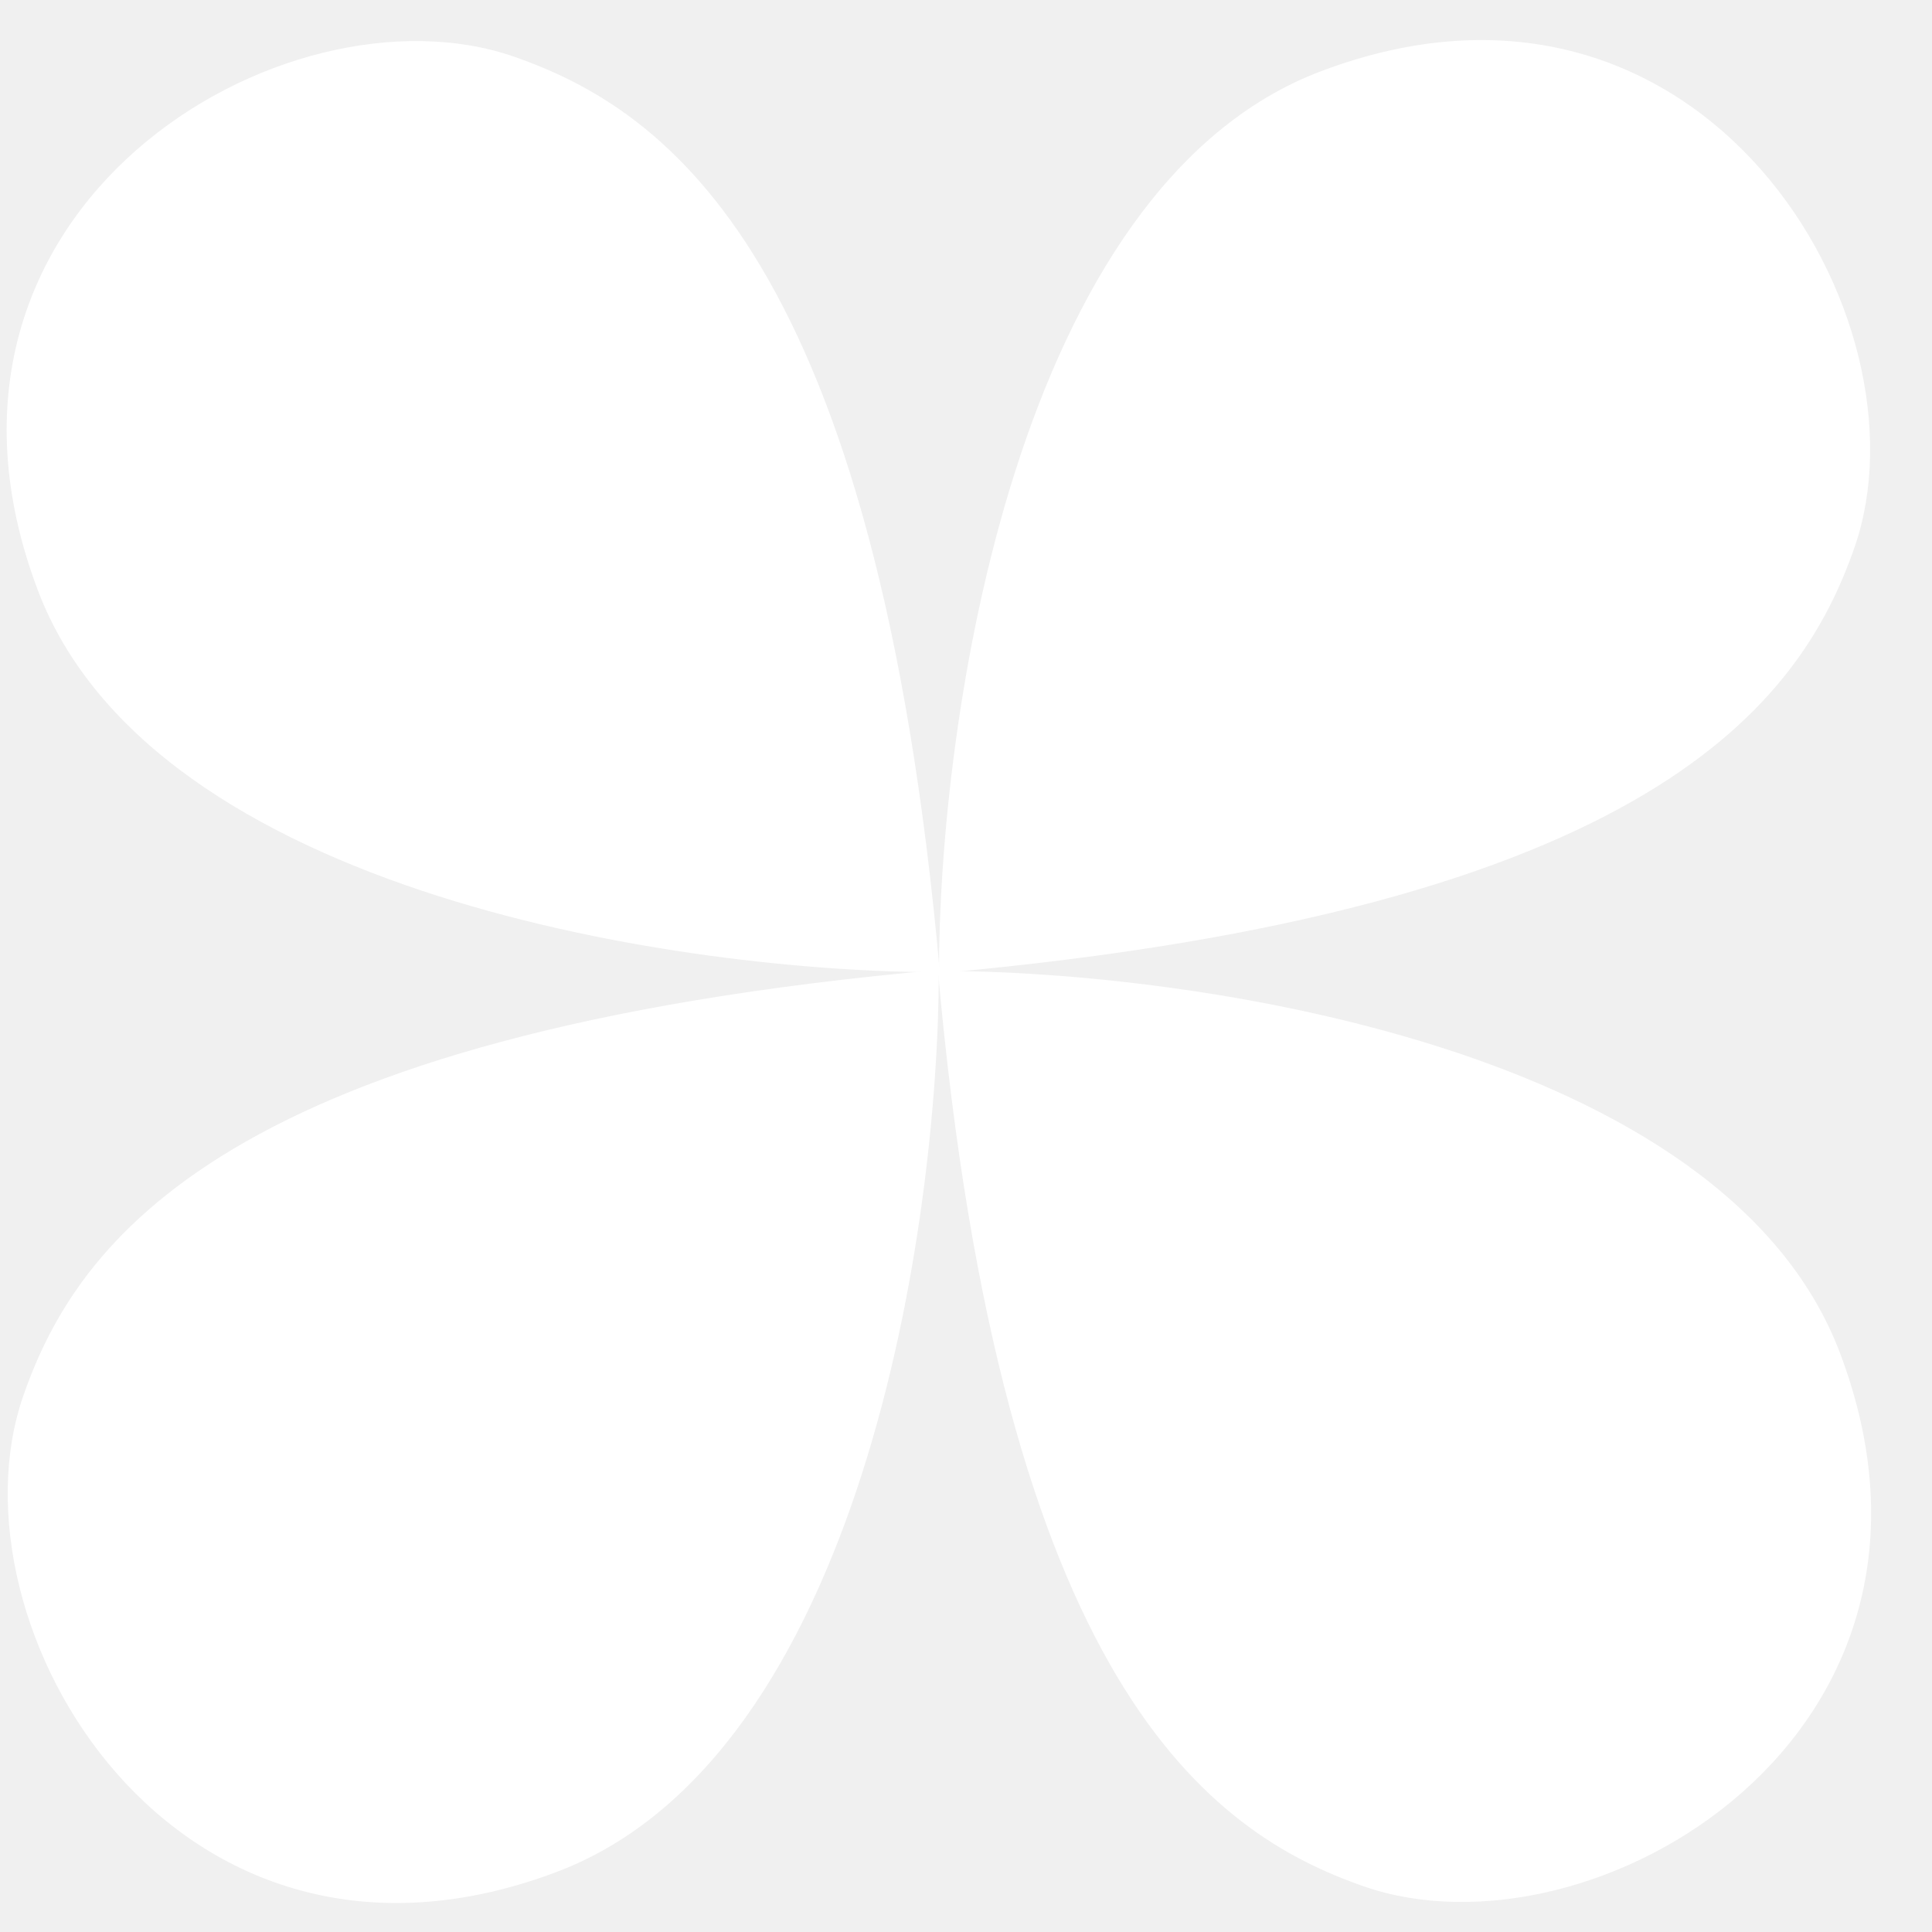
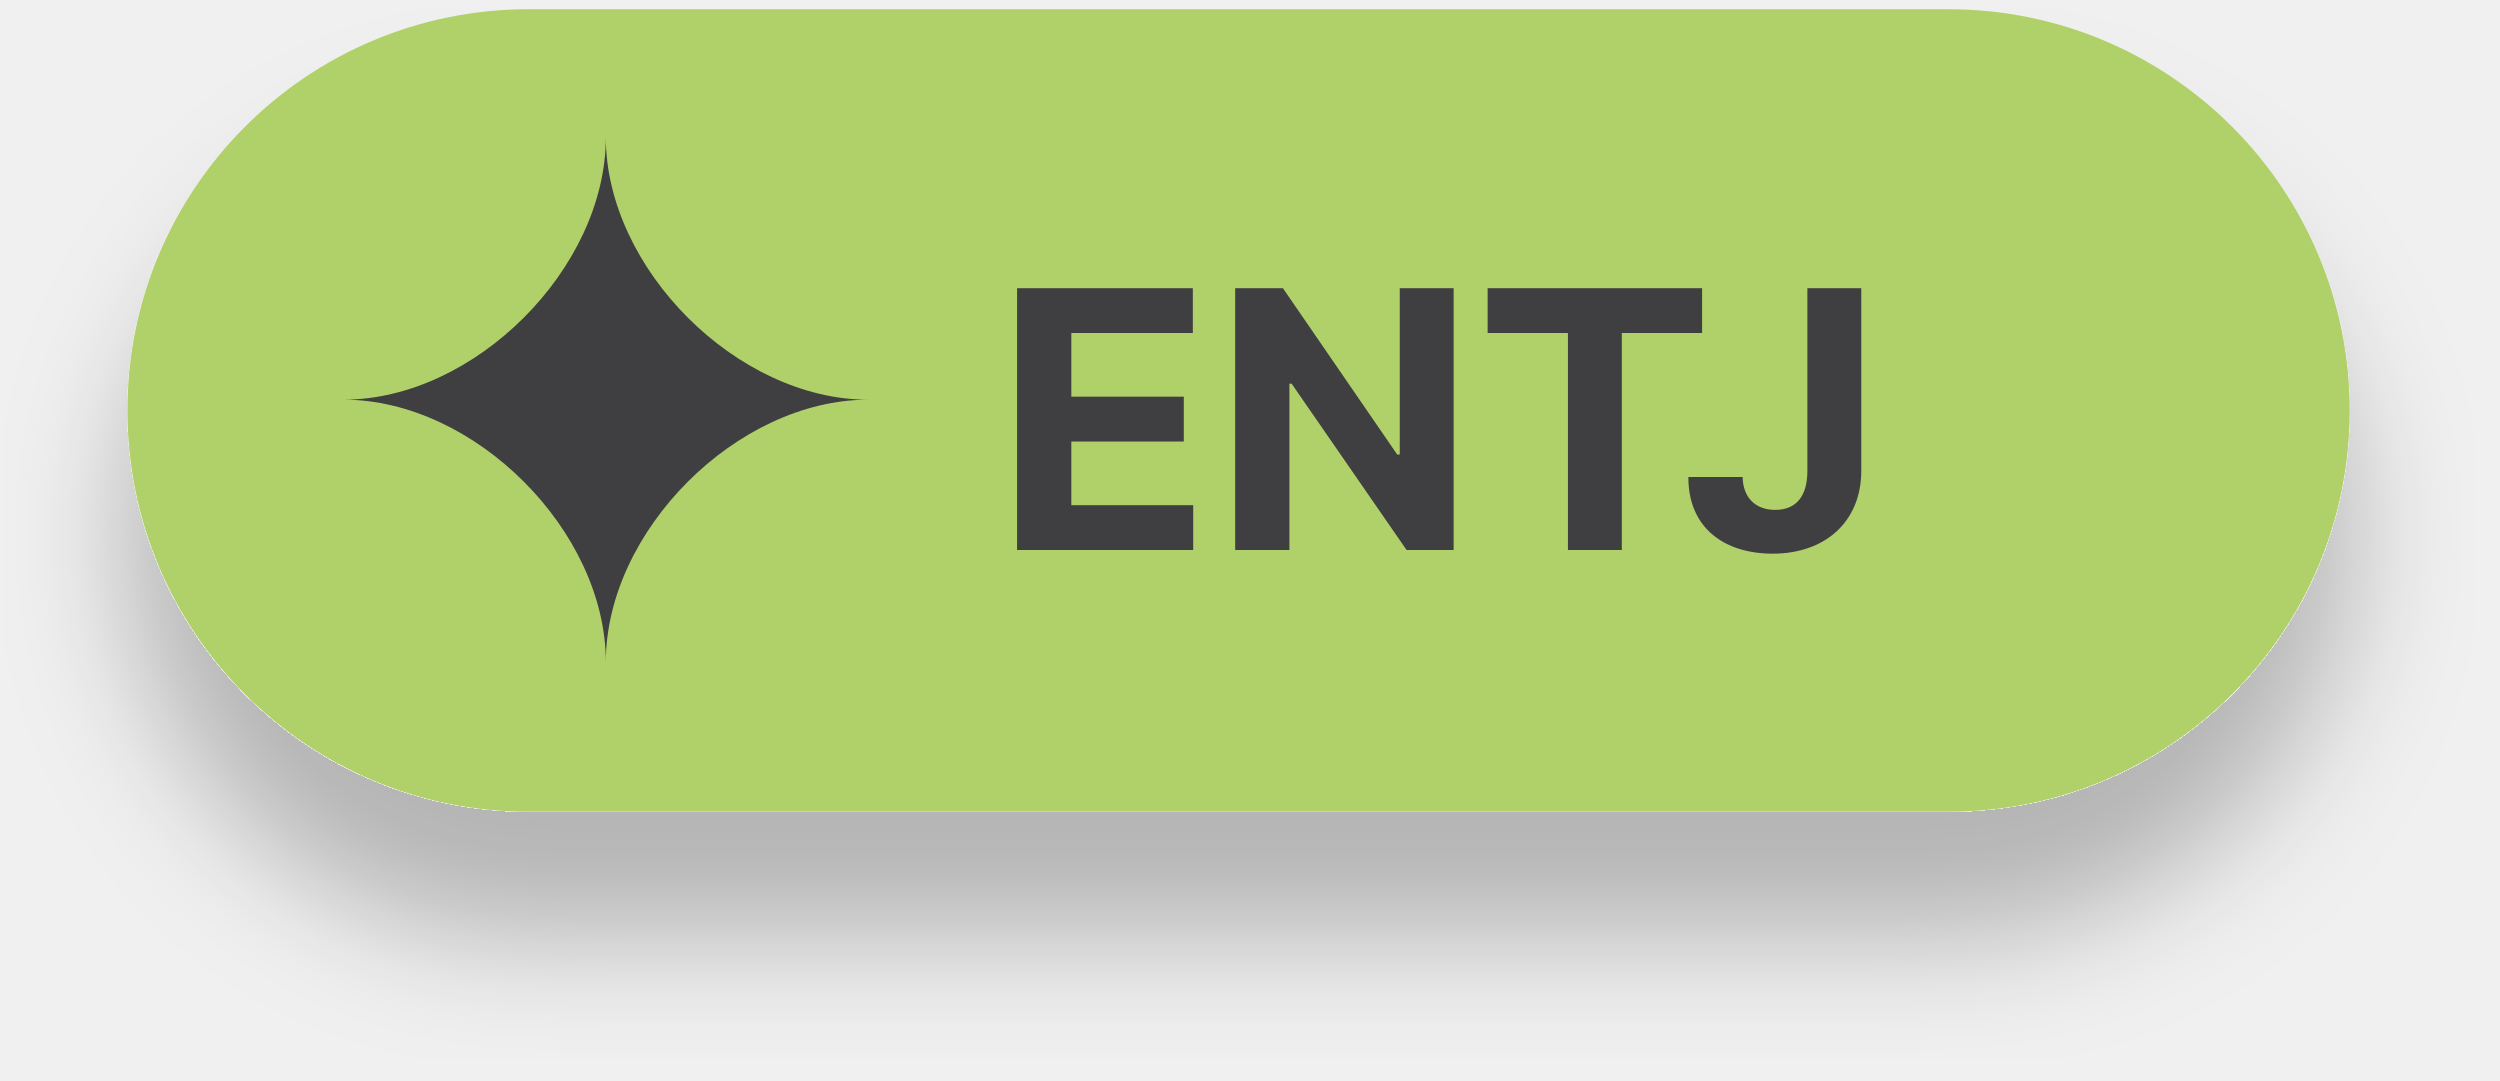
- <svg xmlns="http://www.w3.org/2000/svg" width="31" height="31" viewBox="0 0 31 31" fill="none">
-   <path d="M21.201 1.141C16.293 2.992 15.066 11.562 15.066 15.616C26.528 14.593 28.896 11.257 29.757 8.782C31.03 5.123 27.335 -1.173 21.201 1.141Z" fill="white" />
-   <path d="M0.605 9.465C2.456 14.373 11.027 15.6 15.08 15.6C14.058 4.138 10.722 1.77 8.246 0.909C4.587 -0.364 -1.709 3.331 0.605 9.465Z" fill="white" />
-   <path d="M8.93 30.037C13.837 28.186 15.064 19.616 15.064 15.562C3.603 16.584 1.235 19.921 0.374 22.396C-0.899 26.055 2.795 32.351 8.93 30.037Z" fill="white" />
-   <path d="M29.525 21.713C27.674 16.805 19.104 15.578 15.05 15.578C16.073 27.04 19.409 29.407 21.884 30.268C25.543 31.541 31.839 27.847 29.525 21.713Z" fill="white" />
+ <svg xmlns="http://www.w3.org/2000/svg" width="81" height="35" viewBox="0 0 81 35" fill="none">
+   <g filter="url(#filter0_d_2472_1022)">
+     <path d="M4.129 13.299C4.129 6.119 9.949 0.299 17.129 0.299H63.129C70.309 0.299 76.129 6.119 76.129 13.299C76.129 20.479 70.309 26.299 63.129 26.299H17.129C9.949 26.299 4.129 20.479 4.129 13.299Z" fill="#B0D169" />
+   </g>
+   <path d="M32.953 17.821H38.66V16.368H34.711V14.306H38.355V12.852H34.711V10.79H38.648V9.337H32.953V17.821ZM47.098 9.337H45.352V14.727H45.27L41.566 9.337H40.02V17.821H41.777V12.431H41.848L45.574 17.821H47.098V9.337ZM48.199 10.79H50.801V17.821H52.547V10.79H55.148V9.337H48.199V10.79ZM58.559 9.337V15.255C58.559 16.087 58.19 16.52 57.516 16.52C56.883 16.52 56.473 16.128 56.461 15.454H54.703C54.697 17.13 55.898 17.939 57.434 17.939C59.139 17.939 60.305 16.901 60.305 15.255V9.337H58.559Z" fill="#3F3F41" />
+   <path d="M19.629 4.449C19.629 8.697 15.376 12.949 11.129 12.949C15.377 12.949 19.629 17.202 19.629 21.449C19.629 17.202 23.882 12.95 28.129 12.95C23.881 12.949 19.629 8.697 19.629 4.449Z" fill="#3F3F41" />
+   <defs>
+     <filter id="filter0_d_2472_1022" x="0.129" y="0.299" width="80" height="34" filterUnits="userSpaceOnUse" color-interpolation-filters="sRGB">
+       <feFlood flood-opacity="0" result="BackgroundImageFix" />
+       <feColorMatrix in="SourceAlpha" type="matrix" values="0 0 0 0 0 0 0 0 0 0 0 0 0 0 0 0 0 0 127 0" result="hardAlpha" />
+       <feOffset dy="4" />
+       <feGaussianBlur stdDeviation="2" />
+       <feComposite in2="hardAlpha" operator="out" />
+       <feColorMatrix type="matrix" values="0 0 0 0 0 0 0 0 0 0 0 0 0 0 0 0 0 0 0.25 0" />
+       <feBlend mode="normal" in2="BackgroundImageFix" result="effect1_dropShadow_2472_1022" />
+       <feBlend mode="normal" in="SourceGraphic" in2="effect1_dropShadow_2472_1022" result="shape" />
+     </filter>
+   </defs>
</svg>
